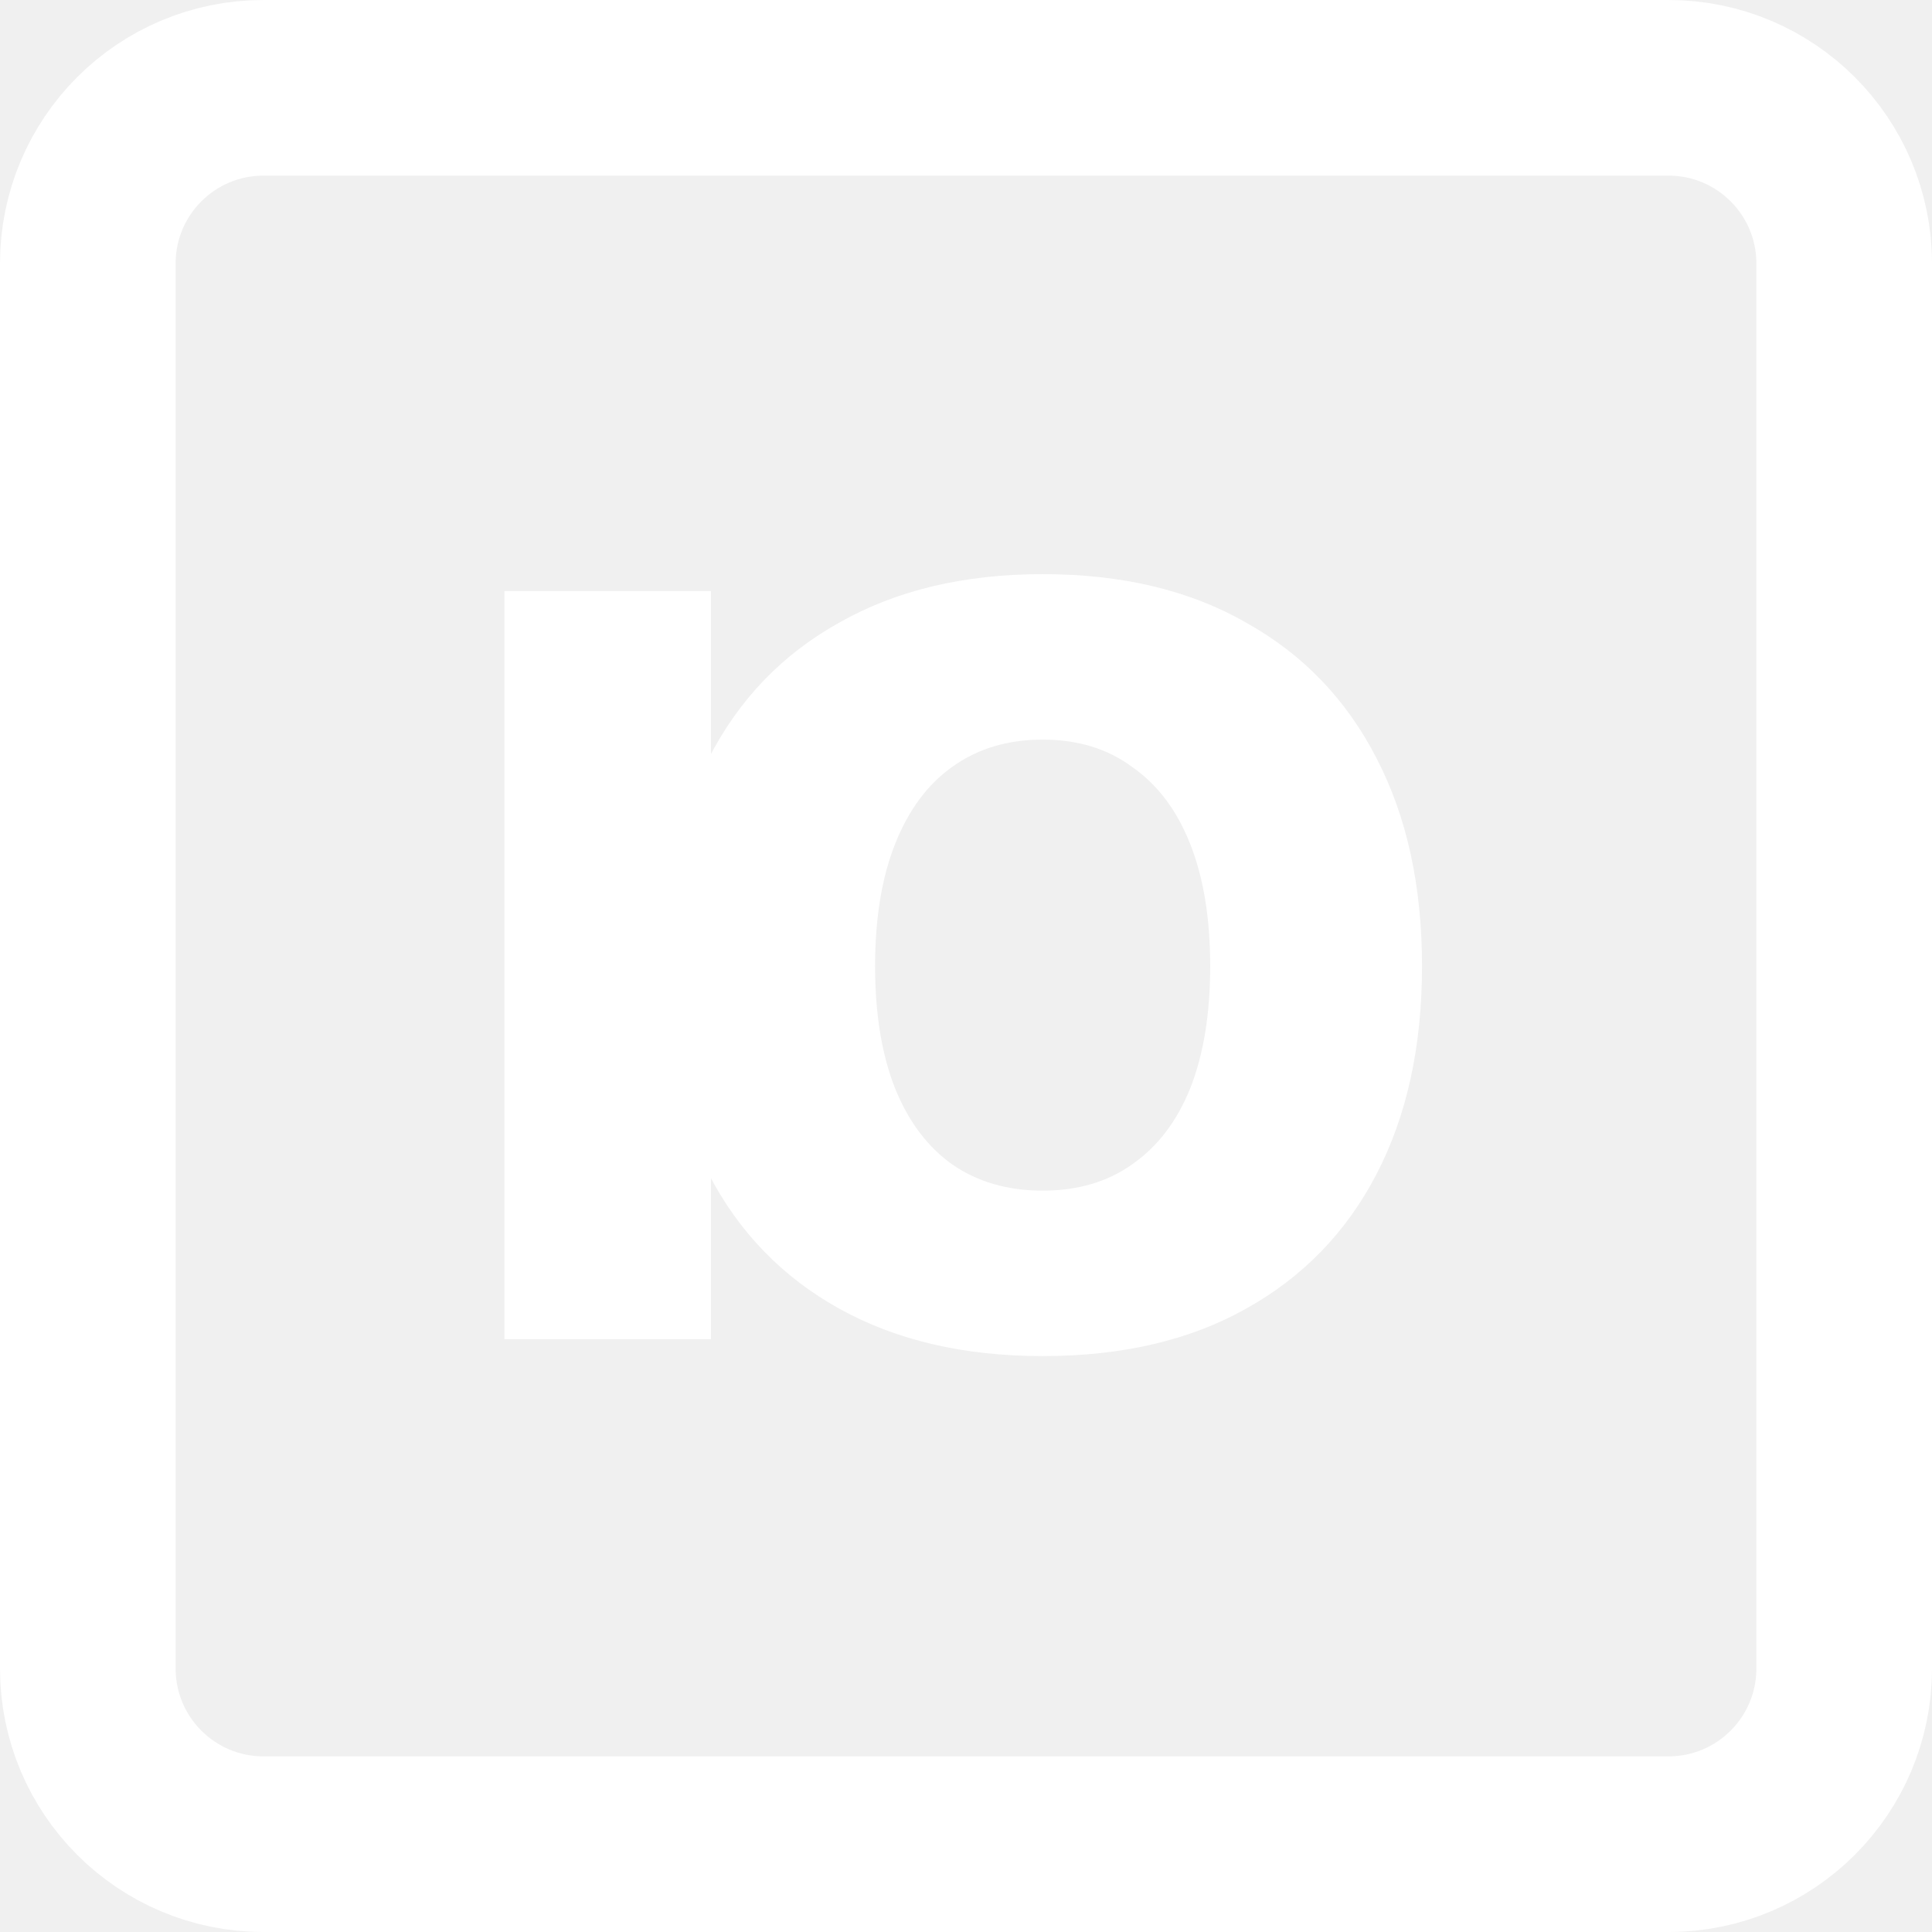
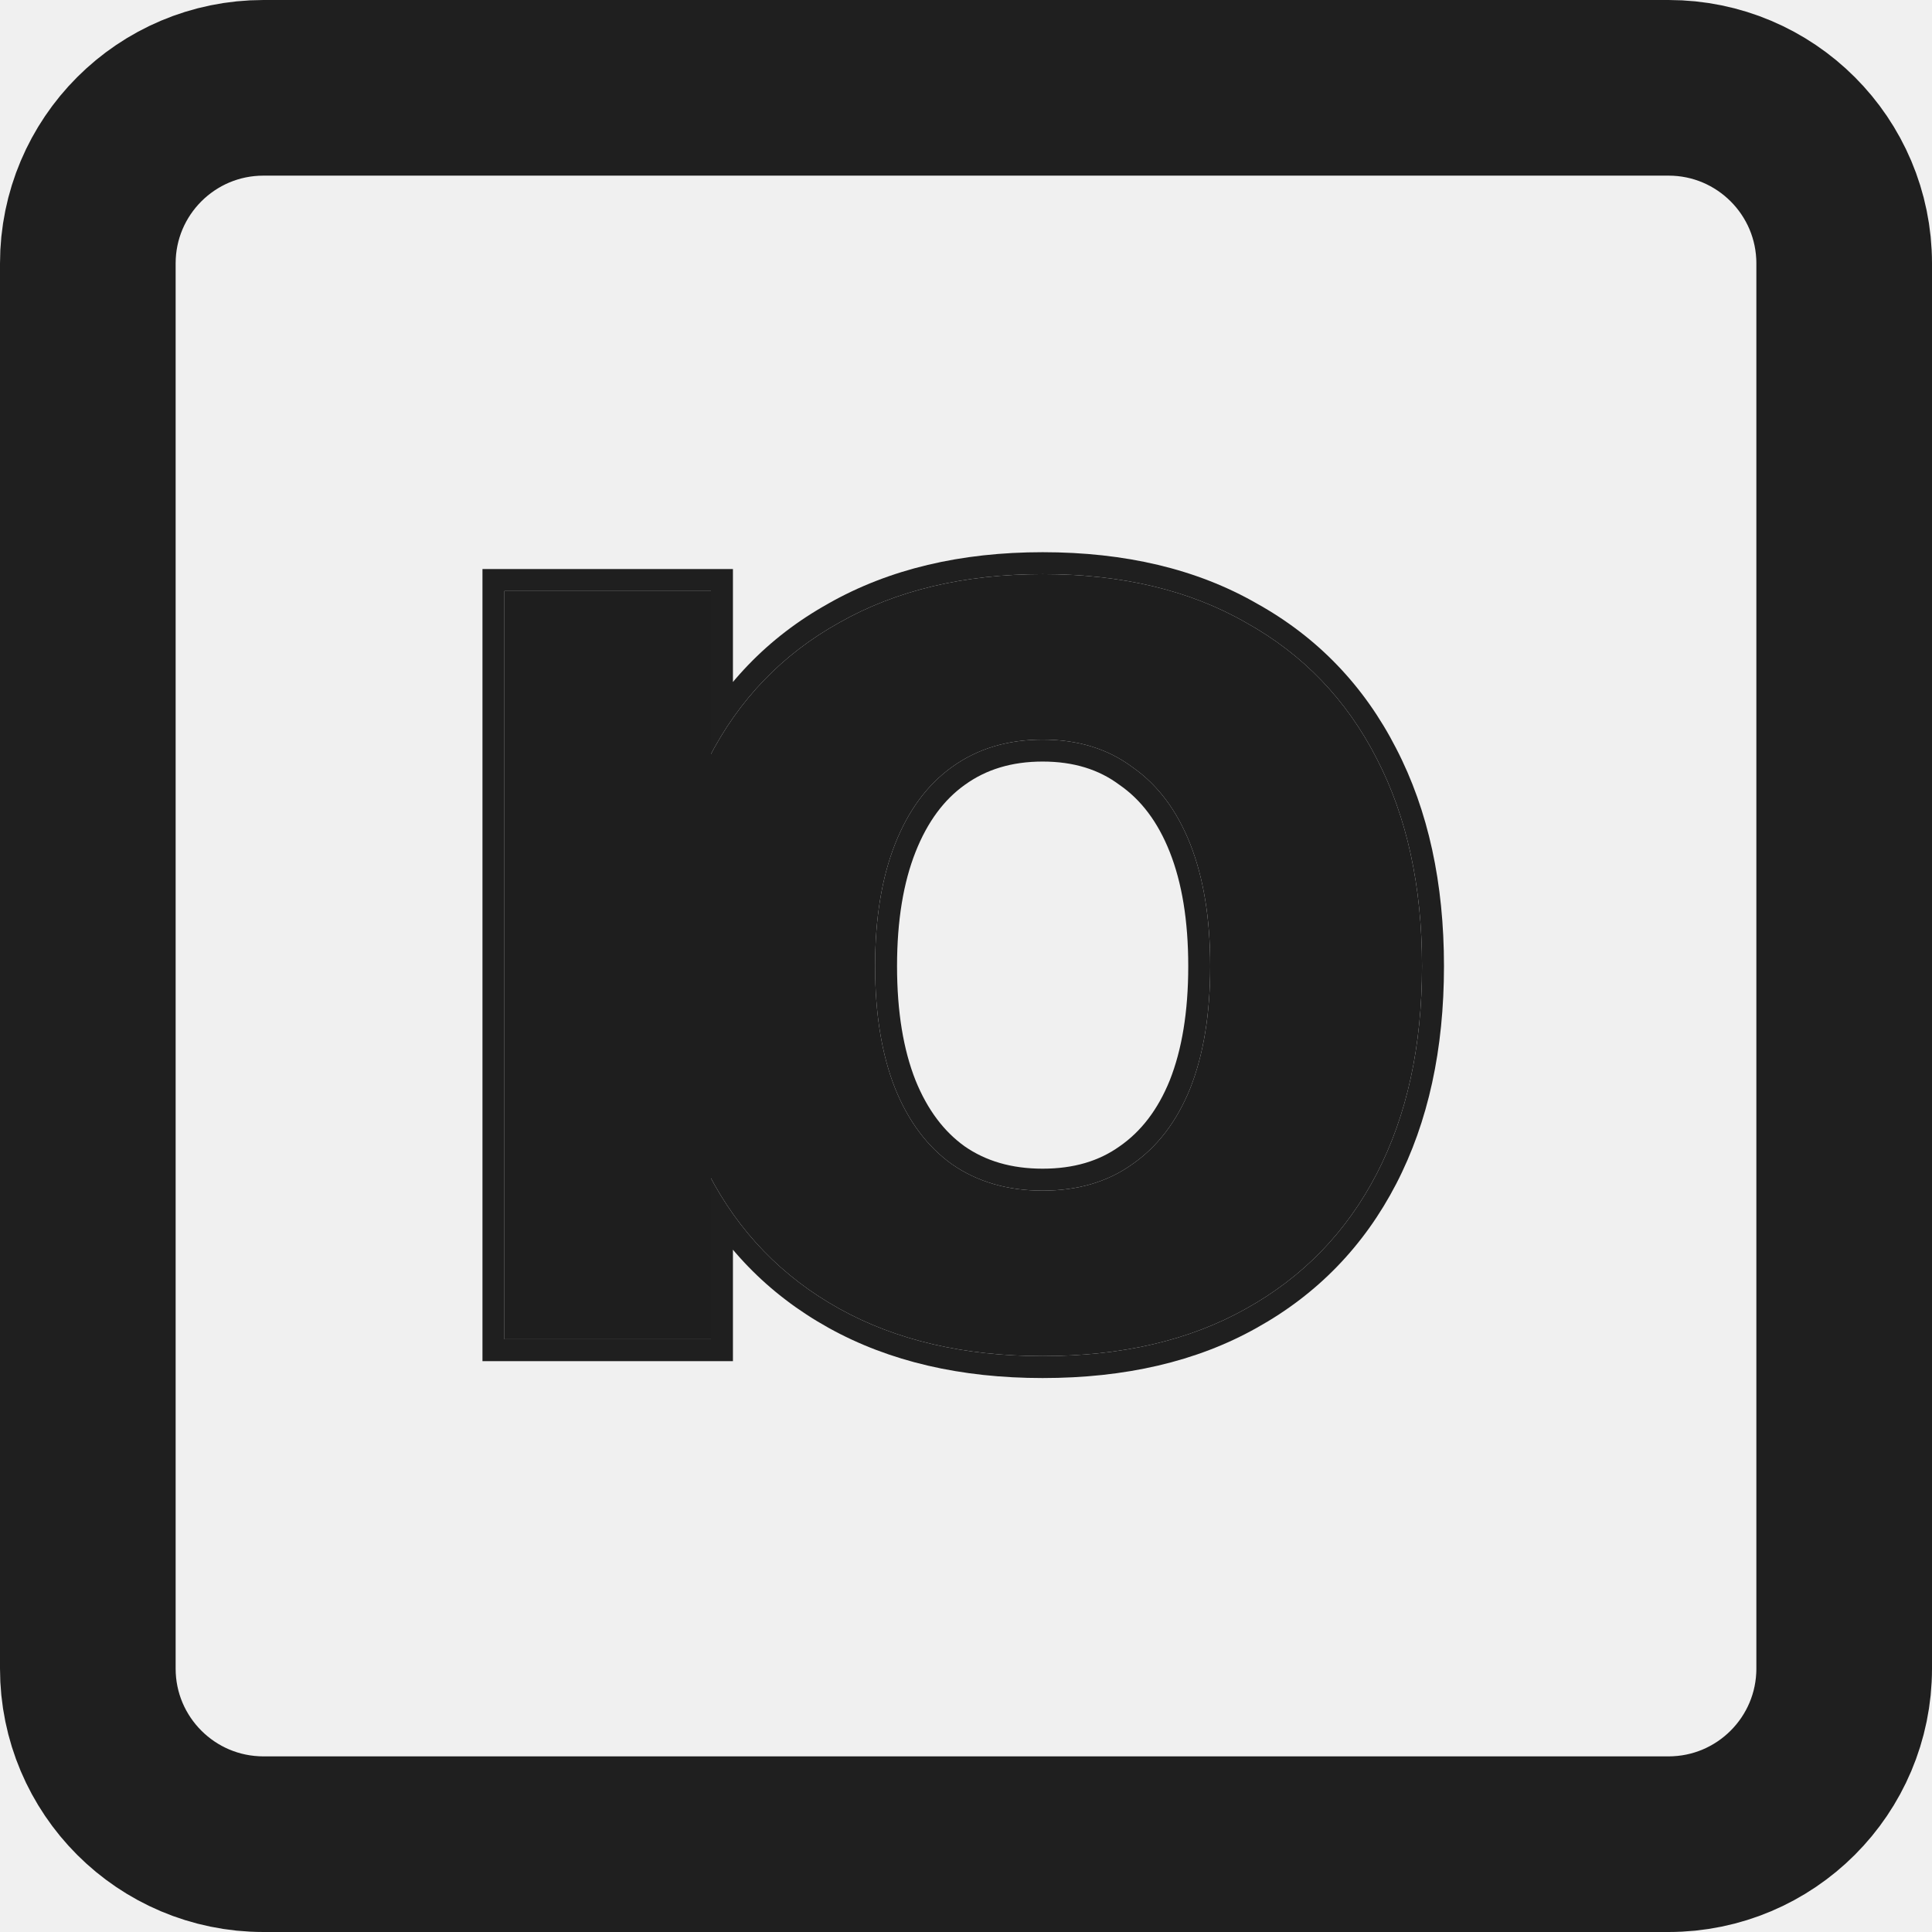
<svg xmlns="http://www.w3.org/2000/svg" width="88" height="88" viewBox="0 0 88 88" fill="none">
-   <path d="M22.976 61V26.92H32.384V61H22.976ZM47.491 61.768C43.907 61.768 40.819 61.048 38.227 59.608C35.635 58.168 33.651 56.12 32.275 53.464C30.899 50.808 30.211 47.656 30.211 44.008C30.211 40.36 30.899 37.208 32.275 34.552C33.651 31.864 35.635 29.8 38.227 28.36C40.819 26.888 43.907 26.152 47.491 26.152C51.107 26.152 54.195 26.888 56.755 28.36C59.347 29.8 61.331 31.864 62.707 34.552C64.083 37.208 64.771 40.36 64.771 44.008C64.771 47.656 64.083 50.808 62.707 53.464C61.331 56.12 59.347 58.168 56.755 59.608C54.195 61.048 51.107 61.768 47.491 61.768ZM47.491 54.232C49.091 54.232 50.451 53.832 51.571 53.032C52.723 52.232 53.603 51.08 54.211 49.576C54.819 48.04 55.123 46.184 55.123 44.008C55.123 41.832 54.819 39.976 54.211 38.44C53.603 36.904 52.723 35.736 51.571 34.936C50.451 34.104 49.091 33.688 47.491 33.688C45.891 33.688 44.515 34.104 43.363 34.936C42.243 35.736 41.379 36.904 40.771 38.44C40.163 39.976 39.859 41.832 39.859 44.008C39.859 46.184 40.163 48.04 40.771 49.576C41.379 51.08 42.243 52.232 43.363 53.032C44.515 53.832 45.891 54.232 47.491 54.232Z" fill="white" />
-   <rect x="4" y="4" width="80" height="80" rx="8" stroke="white" stroke-width="8" />
+   <mask id="path-1-outside-1_29_93" maskUnits="userSpaceOnUse" x="21" y="25" width="45" height="38" fill="black">
+     <rect fill="white" x="21" y="25" width="45" height="38" />
+     <path d="M22.976 61V26.92H32.384V61H22.976ZM47.491 61.768C43.907 61.768 40.819 61.048 38.227 59.608C35.635 58.168 33.651 56.12 32.275 53.464C30.899 50.808 30.211 47.656 30.211 44.008C30.211 40.36 30.899 37.208 32.275 34.552C33.651 31.864 35.635 29.8 38.227 28.36C40.819 26.888 43.907 26.152 47.491 26.152C51.107 26.152 54.195 26.888 56.755 28.36C59.347 29.8 61.331 31.864 62.707 34.552C64.083 37.208 64.771 40.36 64.771 44.008C64.771 47.656 64.083 50.808 62.707 53.464C61.331 56.12 59.347 58.168 56.755 59.608C54.195 61.048 51.107 61.768 47.491 61.768ZM47.491 54.232C49.091 54.232 50.451 53.832 51.571 53.032C52.723 52.232 53.603 51.08 54.211 49.576C54.819 48.04 55.123 46.184 55.123 44.008C55.123 41.832 54.819 39.976 54.211 38.44C53.603 36.904 52.723 35.736 51.571 34.936C50.451 34.104 49.091 33.688 47.491 33.688C45.891 33.688 44.515 34.104 43.363 34.936C42.243 35.736 41.379 36.904 40.771 38.44C40.163 39.976 39.859 41.832 39.859 44.008C39.859 46.184 40.163 48.04 40.771 49.576C41.379 51.08 42.243 52.232 43.363 53.032C44.515 53.832 45.891 54.232 47.491 54.232Z" />
+   </mask>
+   <path d="M22.976 61V26.92H32.384V61H22.976ZM47.491 61.768C43.907 61.768 40.819 61.048 38.227 59.608C35.635 58.168 33.651 56.12 32.275 53.464C30.899 50.808 30.211 47.656 30.211 44.008C30.211 40.36 30.899 37.208 32.275 34.552C33.651 31.864 35.635 29.8 38.227 28.36C40.819 26.888 43.907 26.152 47.491 26.152C51.107 26.152 54.195 26.888 56.755 28.36C59.347 29.8 61.331 31.864 62.707 34.552C64.083 37.208 64.771 40.36 64.771 44.008C64.771 47.656 64.083 50.808 62.707 53.464C61.331 56.12 59.347 58.168 56.755 59.608C54.195 61.048 51.107 61.768 47.491 61.768ZM47.491 54.232C49.091 54.232 50.451 53.832 51.571 53.032C52.723 52.232 53.603 51.08 54.211 49.576C54.819 48.04 55.123 46.184 55.123 44.008C55.123 41.832 54.819 39.976 54.211 38.44C53.603 36.904 52.723 35.736 51.571 34.936C50.451 34.104 49.091 33.688 47.491 33.688C45.891 33.688 44.515 34.104 43.363 34.936C42.243 35.736 41.379 36.904 40.771 38.44C40.163 39.976 39.859 41.832 39.859 44.008C39.859 46.184 40.163 48.04 40.771 49.576C41.379 51.08 42.243 52.232 43.363 53.032C44.515 53.832 45.891 54.232 47.491 54.232Z" fill="#1E1E1E" />
+   <path d="M22.976 61H21.976V62H22.976V61ZM22.976 26.92V25.92H21.976V26.92H22.976ZM32.384 26.92H33.384V25.92H32.384V26.92ZM32.384 61V62H33.384V61H32.384ZM22.976 61H23.976V26.92H22.976H21.976V61H22.976ZM22.976 26.92V27.92H32.384V26.92V25.92H22.976V26.92ZM32.384 26.92H31.384V61H32.384H33.384V26.92H32.384ZM32.384 61V60H22.976V61V62H32.384V61ZM38.227 59.608L38.713 58.734V58.734L38.227 59.608ZM32.275 53.464L33.163 53.004V53.004L32.275 53.464ZM32.275 34.552L33.163 35.012L33.165 35.008L32.275 34.552ZM38.227 28.36L38.713 29.234L38.721 29.23L38.227 28.36ZM56.755 28.36L56.257 29.227L56.263 29.231L56.27 29.234L56.755 28.36ZM62.707 34.552L61.817 35.008L61.819 35.012L62.707 34.552ZM62.707 53.464L61.819 53.004V53.004L62.707 53.464ZM56.755 59.608L56.27 58.734L56.265 58.736L56.755 59.608ZM51.571 53.032L51.001 52.211L50.99 52.218L51.571 53.032ZM54.211 49.576L55.138 49.951L55.141 49.944L54.211 49.576ZM54.211 38.44L55.141 38.072V38.072L54.211 38.44ZM51.571 34.936L50.975 35.739L50.988 35.748L51.001 35.757L51.571 34.936ZM43.363 34.936L43.944 35.75L43.949 35.747L43.363 34.936ZM40.771 38.44L41.701 38.808V38.808L40.771 38.44ZM40.771 49.576L39.841 49.944L39.844 49.951L40.771 49.576ZM43.363 53.032L42.782 53.846L42.793 53.853L43.363 53.032ZM47.491 61.768V60.768C44.042 60.768 41.128 60.076 38.713 58.734L38.227 59.608L37.742 60.482C40.51 62.02 43.773 62.768 47.491 62.768V61.768ZM38.227 59.608L38.713 58.734C36.294 57.39 34.45 55.487 33.163 53.004L32.275 53.464L31.387 53.924C32.853 56.753 34.976 58.946 37.742 60.482L38.227 59.608ZM32.275 53.464L33.163 53.004C31.875 50.518 31.211 47.531 31.211 44.008H30.211H29.211C29.211 47.781 29.923 51.098 31.387 53.924L32.275 53.464ZM30.211 44.008H31.211C31.211 40.485 31.875 37.498 33.163 35.012L32.275 34.552L31.387 34.092C29.923 36.918 29.211 40.235 29.211 44.008H30.211ZM32.275 34.552L33.165 35.008C34.453 32.493 36.298 30.576 38.713 29.234L38.227 28.36L37.742 27.486C34.973 29.024 32.85 31.235 31.385 34.096L32.275 34.552ZM38.227 28.36L38.721 29.23C41.135 27.859 44.045 27.152 47.491 27.152V26.152V25.152C43.769 25.152 40.504 25.917 37.733 27.49L38.227 28.36ZM47.491 26.152V27.152C50.971 27.152 53.879 27.86 56.257 29.227L56.755 28.36L57.254 27.493C54.511 25.916 51.243 25.152 47.491 25.152V26.152ZM56.755 28.36L56.27 29.234C58.685 30.576 60.53 32.493 61.817 35.008L62.707 34.552L63.597 34.096C62.133 31.235 60.01 29.024 57.241 27.486L56.755 28.36ZM62.707 34.552L61.819 35.012C63.107 37.498 63.771 40.485 63.771 44.008H64.771H65.771C65.771 40.235 65.059 36.918 63.595 34.092L62.707 34.552ZM64.771 44.008H63.771C63.771 47.531 63.107 50.518 61.819 53.004L62.707 53.464L63.595 53.924C65.059 51.098 65.771 47.781 65.771 44.008H64.771ZM62.707 53.464L61.819 53.004C60.533 55.487 58.688 57.39 56.27 58.734L56.755 59.608L57.241 60.482C60.006 58.946 62.13 56.753 63.595 53.924L62.707 53.464ZM56.755 59.608L56.265 58.736C53.886 60.075 50.975 60.768 47.491 60.768V61.768V62.768C51.24 62.768 54.505 62.021 57.245 60.48L56.755 59.608ZM47.491 54.232V55.232C49.265 55.232 50.837 54.786 52.153 53.846L51.571 53.032L50.99 52.218C50.066 52.878 48.918 53.232 47.491 53.232V54.232ZM51.571 53.032L52.142 53.853C53.477 52.926 54.469 51.606 55.138 49.951L54.211 49.576L53.284 49.201C52.737 50.554 51.969 51.538 51.001 52.211L51.571 53.032ZM54.211 49.576L55.141 49.944C55.808 48.26 56.123 46.272 56.123 44.008H55.123H54.123C54.123 46.096 53.831 47.82 53.281 49.208L54.211 49.576ZM55.123 44.008H56.123C56.123 41.744 55.808 39.756 55.141 38.072L54.211 38.44L53.281 38.808C53.831 40.196 54.123 41.92 54.123 44.008H55.123ZM54.211 38.44L55.141 38.072C54.474 36.386 53.483 35.046 52.142 34.115L51.571 34.936L51.001 35.757C51.964 36.426 52.733 37.422 53.281 38.808L54.211 38.44ZM51.571 34.936L52.168 34.133C50.85 33.155 49.273 32.688 47.491 32.688V33.688V34.688C48.909 34.688 50.052 35.053 50.975 35.739L51.571 34.936ZM47.491 33.688V32.688C45.709 32.688 44.121 33.155 42.778 34.125L43.363 34.936L43.949 35.747C44.909 35.053 46.074 34.688 47.491 34.688V33.688ZM43.363 34.936L42.782 34.122C41.476 35.055 40.506 36.393 39.841 38.072L40.771 38.44L41.701 38.808C42.252 37.415 43.01 36.417 43.944 35.75L43.363 34.936ZM40.771 38.44L39.841 38.072C39.175 39.756 38.859 41.744 38.859 44.008H39.859H40.859C40.859 41.92 41.152 40.196 41.701 38.808L40.771 38.44ZM39.859 44.008H38.859C38.859 46.272 39.175 48.26 39.841 49.944L40.771 49.576L41.701 49.208C41.152 47.82 40.859 46.096 40.859 44.008H39.859ZM40.771 49.576L39.844 49.951C40.511 51.599 41.481 52.917 42.782 53.846L43.363 53.032L43.944 52.218C43.005 51.547 42.248 50.561 41.698 49.201L40.771 49.576ZM43.363 53.032L42.793 53.853C44.135 54.785 45.717 55.232 47.491 55.232V54.232V53.232C46.065 53.232 44.895 52.879 43.934 52.211L43.363 53.032Z" fill="#1F1F1F" mask="url(#path-1-outside-1_29_93)" />
+   <rect x="4" y="4" width="80" height="80" rx="8" stroke="#1F1F1F" stroke-width="8" />
</svg>
